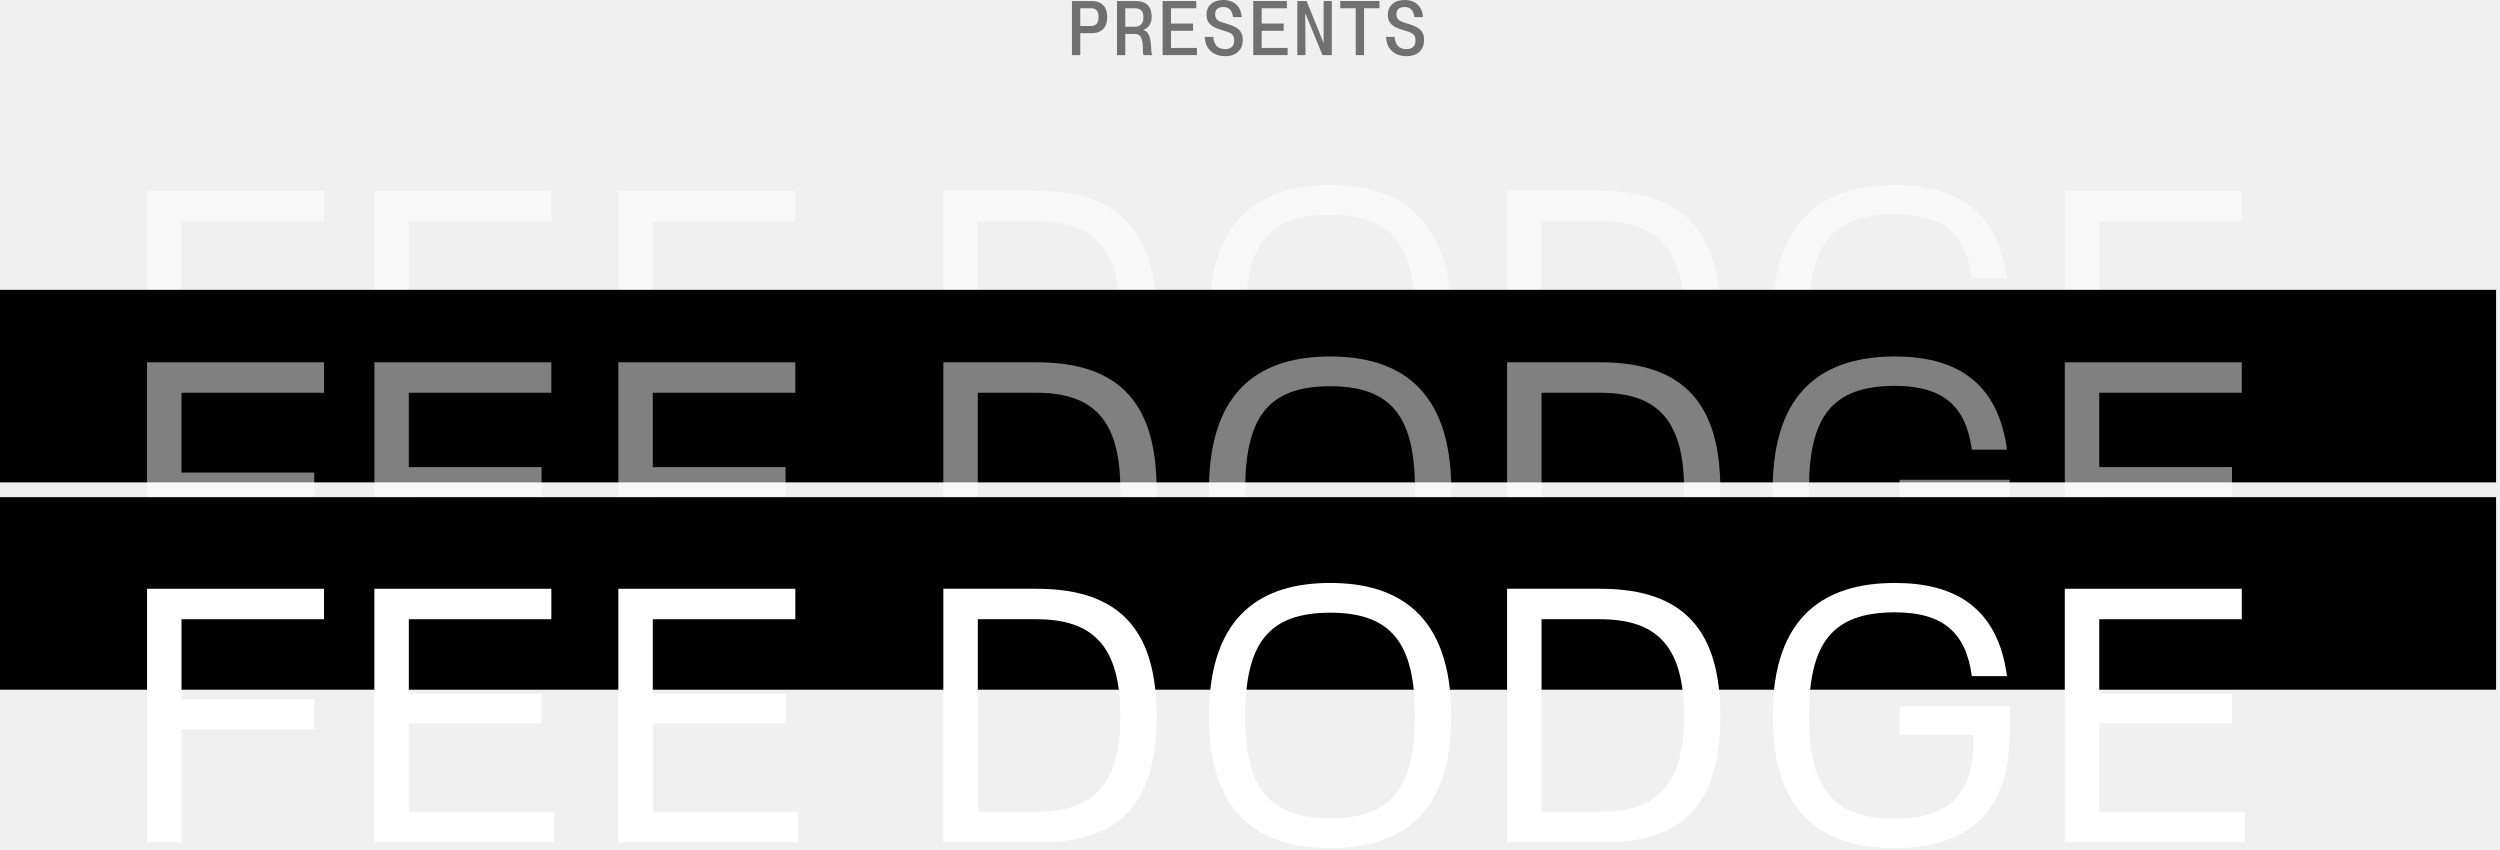
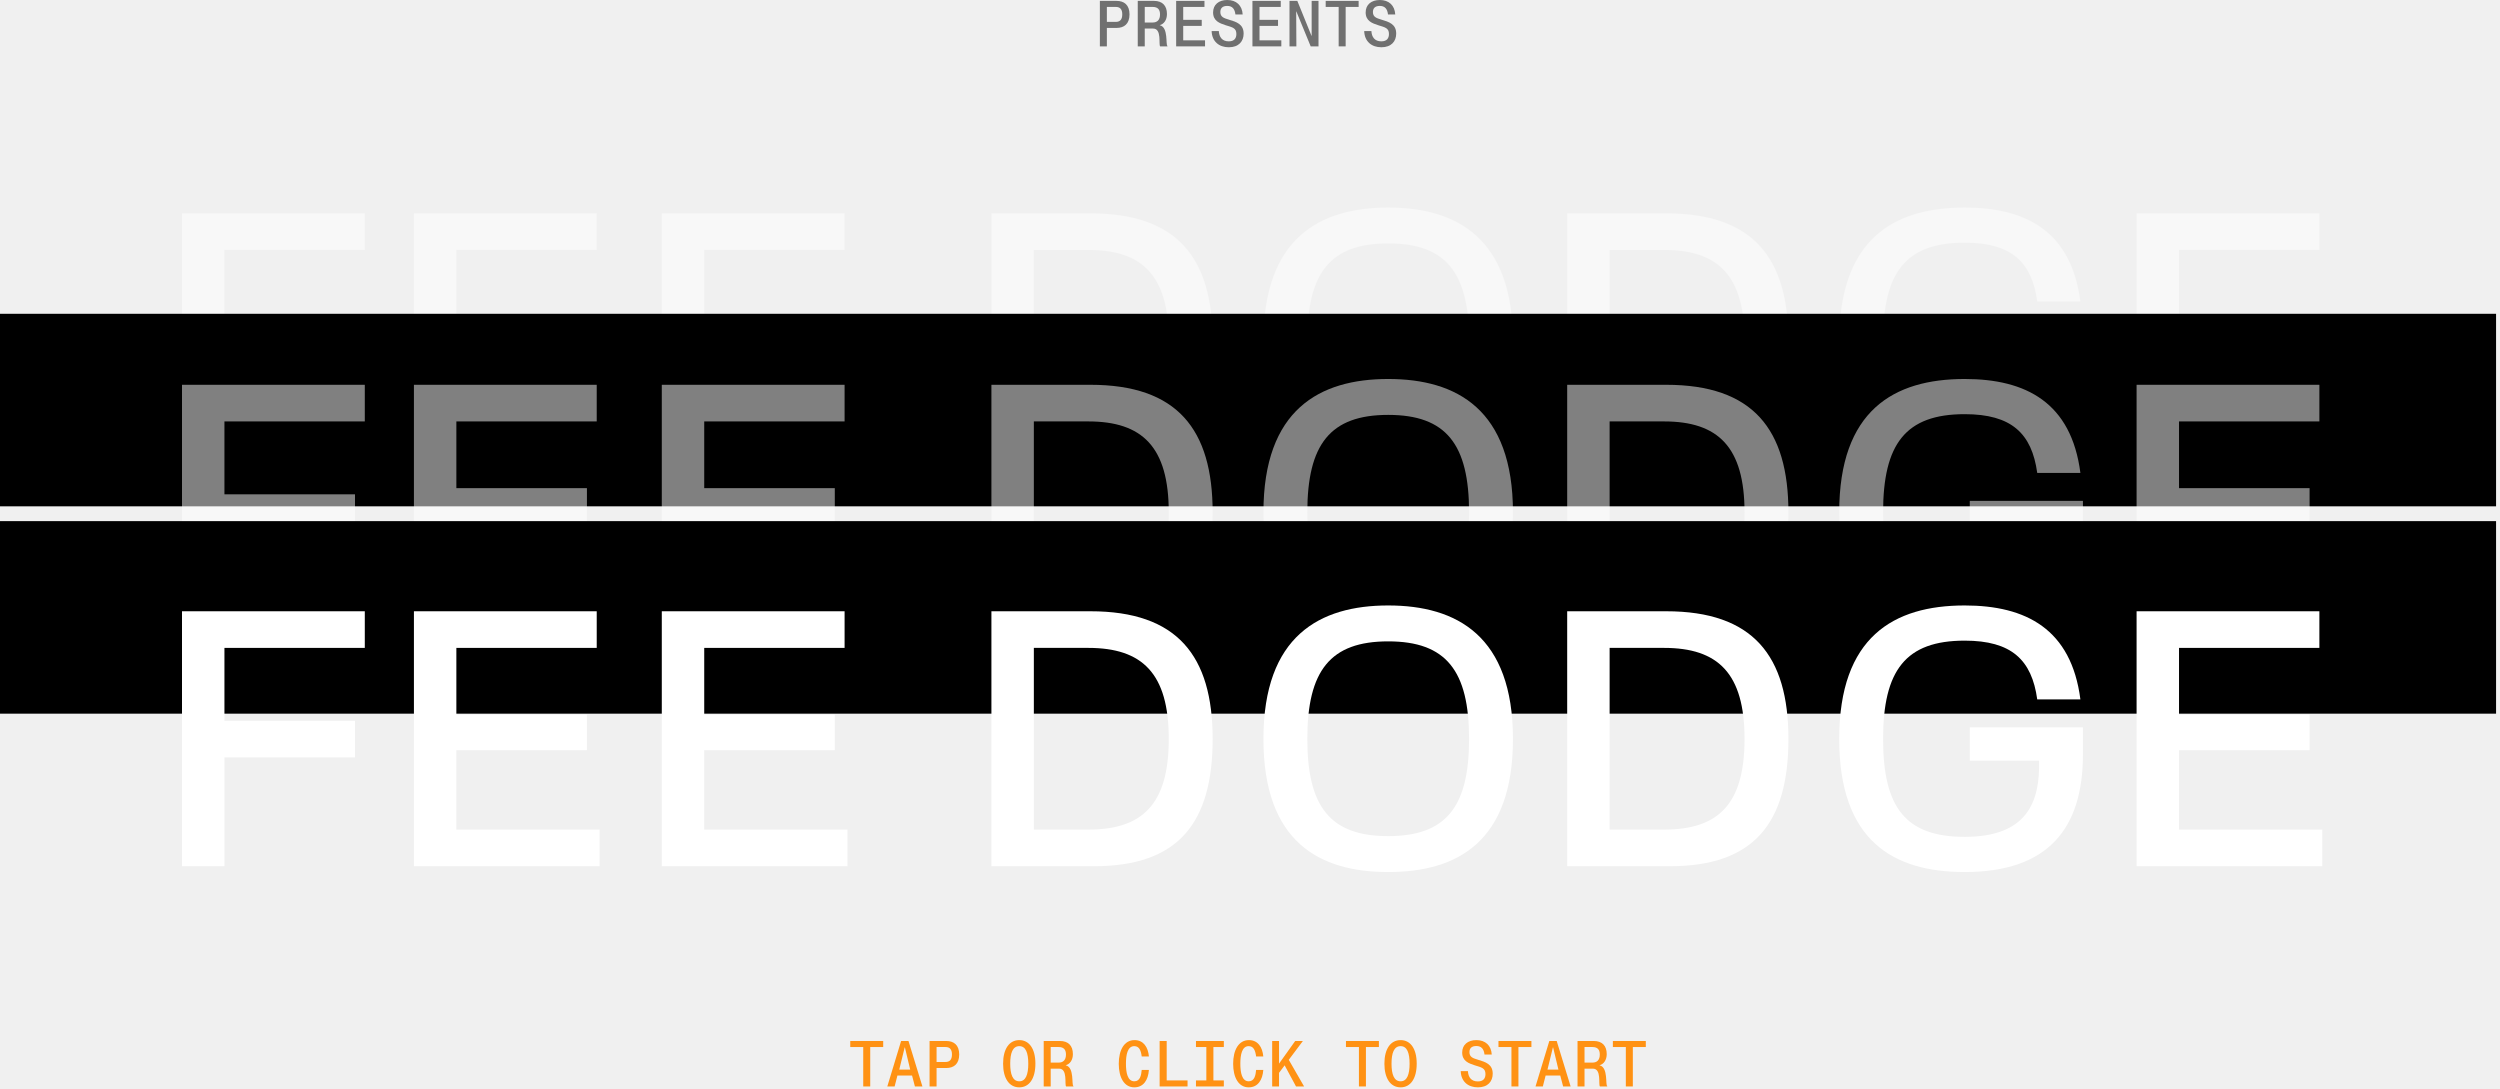
- <svg xmlns="http://www.w3.org/2000/svg" width="627" height="213" viewBox="0 0 627 213" fill="none">
-   <path opacity="0.5" d="M517.85 111.443V47.861H562.239V55.502H526.492V74.149H559.783V81.608H526.492V103.802H562.966V111.443H517.85Z" fill="white" />
-   <path opacity="0.5" d="M475.25 112.898C458.059 112.898 444.596 105.257 444.596 79.698C444.596 54.229 458.15 46.406 475.25 46.406C489.804 46.406 500.992 52.137 503.357 69.783H494.534C493.078 58.959 487.439 53.774 475.25 53.774C459.514 53.774 453.693 61.505 453.693 79.698C453.693 97.799 459.514 105.53 475.25 105.53C492.26 105.53 495.352 95.525 494.806 84.518H476.433V77.333H503.993V84.155C503.993 101.437 495.989 112.898 475.25 112.898Z" fill="white" />
-   <path opacity="0.5" d="M377.976 111.443V47.861H401.353C422.911 47.861 431.461 58.959 431.461 79.788C431.461 100.618 423.274 111.443 402.263 111.443H377.976ZM386.618 103.802H401.262C415.543 103.802 422.365 97.162 422.365 79.788C422.365 62.233 415.543 55.502 401.262 55.502H386.618V103.802Z" fill="white" />
-   <path opacity="0.5" d="M333.593 112.898C316.856 112.898 303.212 105.439 303.212 79.788C303.212 54.047 316.856 46.406 333.593 46.406C350.33 46.406 363.974 54.047 363.974 79.788C363.974 105.439 350.33 112.898 333.593 112.898ZM333.593 105.439C349.056 105.439 354.878 97.708 354.878 79.788C354.878 61.596 349.056 53.865 333.593 53.865C318.13 53.865 312.308 61.596 312.308 79.788C312.308 97.708 318.13 105.439 333.593 105.439Z" fill="white" />
-   <path opacity="0.5" d="M236.592 111.443V47.861H259.969C281.526 47.861 290.077 58.959 290.077 79.788C290.077 100.618 281.89 111.443 260.879 111.443H236.592ZM245.233 103.802H259.878C274.159 103.802 280.981 97.162 280.981 79.788C280.981 62.233 274.159 55.502 259.878 55.502H245.233V103.802Z" fill="white" />
-   <path opacity="0.5" d="M155.078 111.443V47.861H199.467V55.502H163.72V74.149H197.011V81.608H163.72V103.802H200.195V111.443H155.078Z" fill="white" />
-   <path opacity="0.5" d="M93.891 111.443V47.861H138.279V55.502H102.532V74.149H135.823V81.608H102.532V103.802H139.007V111.443H93.891Z" fill="white" />
-   <path opacity="0.5" d="M36.878 111.443V47.861H81.267V55.502H45.52V75.513H78.811V83.063H45.52V111.443H36.878Z" fill="white" />
-   <path d="M0 72.691H626.013V120.979H0V72.691Z" fill="black" />
-   <path opacity="0.5" d="M517.85 154.443V90.862H562.239V98.502H526.492V117.149H559.783V124.608H526.492V146.802H562.966V154.443H517.85Z" fill="white" />
-   <path opacity="0.5" d="M475.25 155.898C458.059 155.898 444.596 148.257 444.596 122.698C444.596 97.229 458.15 89.406 475.25 89.406C489.804 89.406 500.992 95.137 503.357 112.783H494.534C493.078 101.959 487.439 96.774 475.25 96.774C459.514 96.774 453.693 104.506 453.693 122.698C453.693 140.799 459.514 148.53 475.25 148.53C492.26 148.53 495.352 138.525 494.806 127.518H476.433V120.333H503.993V127.155C503.993 144.437 495.989 155.898 475.25 155.898Z" fill="white" />
-   <path opacity="0.5" d="M377.976 154.443V90.862H401.353C422.911 90.862 431.461 101.959 431.461 122.788C431.461 143.618 423.274 154.443 402.263 154.443H377.976ZM386.618 146.802H401.262C415.543 146.802 422.365 140.162 422.365 122.788C422.365 105.233 415.543 98.502 401.262 98.502H386.618V146.802Z" fill="white" />
-   <path opacity="0.5" d="M333.593 155.898C316.856 155.898 303.212 148.439 303.212 122.788C303.212 97.047 316.856 89.406 333.593 89.406C350.33 89.406 363.974 97.047 363.974 122.788C363.974 148.439 350.33 155.898 333.593 155.898ZM333.593 148.439C349.056 148.439 354.878 140.708 354.878 122.788C354.878 104.596 349.056 96.865 333.593 96.865C318.13 96.865 312.308 104.596 312.308 122.788C312.308 140.708 318.13 148.439 333.593 148.439Z" fill="white" />
-   <path opacity="0.5" d="M236.592 154.443V90.862H259.969C281.526 90.862 290.077 101.959 290.077 122.788C290.077 143.618 281.89 154.443 260.879 154.443H236.592ZM245.233 146.802H259.878C274.159 146.802 280.981 140.162 280.981 122.788C280.981 105.233 274.159 98.502 259.878 98.502H245.233V146.802Z" fill="white" />
-   <path opacity="0.5" d="M155.078 154.443V90.862H199.467V98.502H163.72V117.149H197.011V124.608H163.72V146.802H200.195V154.443H155.078Z" fill="white" />
-   <path opacity="0.5" d="M93.891 154.443V90.862H138.279V98.502H102.532V117.149H135.823V124.608H102.532V146.802H139.007V154.443H93.891Z" fill="white" />
-   <path opacity="0.5" d="M36.878 154.443V90.862H81.267V98.502H45.52V118.513H78.811V126.063H45.52V154.443H36.878Z" fill="white" />
-   <path d="M0 124.691H626.013V172.979H0V124.691Z" fill="black" />
-   <path d="M517.85 211.242V147.661H562.239V155.302H526.492V173.949H559.783V181.407H526.492V203.602H562.966V211.242H517.85Z" fill="white" />
-   <path d="M475.25 212.698C458.059 212.698 444.596 205.057 444.596 179.497C444.596 154.028 458.15 146.206 475.25 146.206C489.804 146.206 500.992 151.936 503.357 169.582H494.534C493.078 158.758 487.439 153.574 475.25 153.574C459.514 153.574 453.693 161.305 453.693 179.497C453.693 197.598 459.514 205.33 475.25 205.33C492.26 205.33 495.352 195.324 494.806 184.318H476.433V177.132H503.993V183.954C503.993 201.237 495.989 212.698 475.25 212.698Z" fill="white" />
-   <path d="M377.976 211.242V147.661H401.353C422.911 147.661 431.461 158.758 431.461 179.588C431.461 200.418 423.274 211.242 402.263 211.242H377.976ZM386.618 203.602H401.262C415.543 203.602 422.365 196.961 422.365 179.588C422.365 162.033 415.543 155.302 401.262 155.302H386.618V203.602Z" fill="white" />
-   <path d="M333.593 212.698C316.856 212.698 303.212 205.239 303.212 179.588C303.212 153.846 316.856 146.206 333.593 146.206C350.33 146.206 363.974 153.846 363.974 179.588C363.974 205.239 350.33 212.698 333.593 212.698ZM333.593 205.239C349.056 205.239 354.878 197.507 354.878 179.588C354.878 161.396 349.056 153.664 333.593 153.664C318.13 153.664 312.308 161.396 312.308 179.588C312.308 197.507 318.13 205.239 333.593 205.239Z" fill="white" />
-   <path d="M236.592 211.242V147.661H259.969C281.526 147.661 290.077 158.758 290.077 179.588C290.077 200.418 281.89 211.242 260.879 211.242H236.592ZM245.233 203.602H259.878C274.159 203.602 280.981 196.961 280.981 179.588C280.981 162.033 274.159 155.302 259.878 155.302H245.233V203.602Z" fill="white" />
-   <path d="M155.078 211.242V147.661H199.467V155.302H163.72V173.949H197.011V181.407H163.72V203.602H200.195V211.242H155.078Z" fill="white" />
-   <path d="M93.891 211.242V147.661H138.279V155.302H102.532V173.949H135.823V181.407H102.532V203.602H139.007V211.242H93.891Z" fill="white" />
-   <path d="M36.878 211.242V147.661H81.267V155.302H45.52V175.313H78.811V182.863H45.52V211.242H36.878Z" fill="white" />
-   <path d="M352.749 14.087C349.829 14.087 347.725 12.362 347.63 9.252H349.773C349.867 11.035 350.758 12.324 352.73 12.324C354.418 12.324 355.006 11.376 355.006 10.125C355.006 8.399 353.925 8.153 351.839 7.527C350 6.939 348.066 6.238 348.066 3.697C348.066 1.403 349.735 0 352.294 0C354.968 0 356.731 1.593 356.883 4.304H354.721C354.532 2.654 353.792 1.763 352.275 1.763C350.948 1.763 350.228 2.389 350.228 3.583C350.228 5.062 351.27 5.404 352.787 5.859C354.987 6.522 357.167 7.167 357.167 10.011C357.167 12.343 355.688 14.087 352.749 14.087Z" fill="#707070" />
-   <path d="M340.016 13.822V2.067H336.148V0.265H345.969V2.067H342.101V13.822H340.016Z" fill="#707070" />
-   <path d="M325.367 13.822V0.265H327.699L331.927 10.693H331.965V0.265H334.013V13.822H331.681L327.396 3.394H327.358L327.415 13.822H325.367Z" fill="#707070" />
-   <path d="M314.321 13.822V0.265H322.758V2.067H316.425V5.916H321.943V7.717H316.425V12.021H322.928V13.822H314.321Z" fill="#707070" />
-   <path d="M307.275 14.087C304.355 14.087 302.251 12.362 302.156 9.252H304.298C304.393 11.035 305.284 12.324 307.256 12.324C308.943 12.324 309.531 11.376 309.531 10.125C309.531 8.399 308.45 8.153 306.365 7.527C304.526 6.939 302.592 6.238 302.592 3.697C302.592 1.403 304.26 0 306.82 0C309.493 0 311.256 1.593 311.408 4.304H309.247C309.057 2.654 308.318 1.763 306.801 1.763C305.474 1.763 304.753 2.389 304.753 3.583C304.753 5.062 305.796 5.404 307.313 5.859C309.512 6.522 311.693 7.167 311.693 10.011C311.693 12.343 310.214 14.087 307.275 14.087Z" fill="#707070" />
-   <path d="M291.583 13.822V0.265H300.021V2.067H293.688V5.916H299.205V7.717H293.688V12.021H300.191V13.822H291.583Z" fill="#707070" />
-   <path d="M280.139 13.822V0.265H284.993C287.458 0.265 288.842 1.668 288.842 4.171C288.842 5.897 287.988 7.148 286.718 7.489V7.527C289.354 8.115 288.387 13.462 288.993 13.689V13.822H286.813C286.301 13.253 287.363 8.513 284.727 8.513H282.225V13.822H280.139ZM282.225 6.712H284.576C285.979 6.712 286.775 5.897 286.775 4.304C286.775 2.844 286.111 2.067 284.595 2.067H282.225V6.712Z" fill="#707070" />
-   <path d="M268.846 13.822V0.265H273.833C276.051 0.265 277.682 1.441 277.682 4.285C277.682 7.148 276.051 8.323 273.833 8.323H270.932V13.822H268.846ZM270.932 6.522H273.605C274.857 6.522 275.52 5.821 275.52 4.285C275.52 2.749 274.857 2.067 273.605 2.067H270.932V6.522Z" fill="#707070" />
+ <svg xmlns="http://www.w3.org/2000/svg" width="627" height="273" viewBox="0 0 627 273" fill="none">
+   <path d="M407.76 272.483V262.595H404.507V261.08H412.768V262.595H409.515V272.483H407.76Z" fill="#FF9214" />
+   <path d="M395.645 272.483V261.08H399.728C401.801 261.08 402.966 262.26 402.966 264.365C402.966 265.817 402.248 266.869 401.179 267.156V267.188C403.396 267.683 402.583 272.18 403.093 272.372V272.483H401.259C400.828 272.005 401.722 268.018 399.505 268.018H397.399V272.483H395.645ZM397.399 266.502H399.377C400.557 266.502 401.227 265.817 401.227 264.477C401.227 263.249 400.669 262.595 399.393 262.595H397.399V266.502Z" fill="#FF9214" />
+   <path d="M385.109 272.483L388.57 261.08H390.42L393.913 272.483H392.031L391.313 269.74H387.645L386.943 272.483H385.109ZM388.108 268.257H390.851L389.527 262.707H389.463L388.108 268.257Z" fill="#FF9214" />
+   <path d="M379.071 272.483V262.595H375.817V261.08H384.079V262.595H380.825V272.483H379.071Z" fill="#FF9214" />
+   <path d="M370.656 272.707C368.2 272.707 366.43 271.255 366.35 268.64H368.152C368.232 270.139 368.981 271.223 370.64 271.223C372.06 271.223 372.554 270.426 372.554 269.373C372.554 267.922 371.645 267.715 369.891 267.188C368.343 266.694 366.717 266.104 366.717 263.967C366.717 262.037 368.12 260.857 370.273 260.857C372.522 260.857 374.005 262.196 374.133 264.477H372.315C372.155 263.089 371.533 262.34 370.257 262.34C369.141 262.34 368.535 262.866 368.535 263.871C368.535 265.115 369.412 265.402 370.688 265.785C372.538 266.343 374.372 266.885 374.372 269.278C374.372 271.239 373.128 272.707 370.656 272.707Z" fill="#FF9214" />
+   <path d="M351.275 272.707C348.771 272.707 347.208 270.506 347.208 266.774C347.208 263.042 348.771 260.857 351.275 260.857C353.763 260.857 355.31 263.042 355.31 266.774C355.31 270.506 353.763 272.707 351.275 272.707ZM348.994 266.774C348.994 269.421 349.6 271.191 351.275 271.191C352.901 271.191 353.524 269.453 353.524 266.774C353.524 264.078 352.901 262.372 351.275 262.372C349.6 262.372 348.994 264.126 348.994 266.774Z" fill="#FF9214" />
+   <path d="M340.819 272.483V262.595H337.565V261.08H345.826V262.595H342.573V272.483H340.819Z" fill="#FF9214" />
+   <path d="M319.061 272.483V261.08H320.783V266.758L324.834 261.08H326.764L323.223 265.801L327.067 272.483H325.042L322.187 267.188L320.783 269.07V272.483H319.061Z" fill="#FF9214" />
+   <path d="M313.182 272.707C310.614 272.707 309.274 270.219 309.274 266.79C309.274 263.376 310.63 260.857 313.23 260.857C315.479 260.857 316.627 262.627 316.834 264.955H315.032C314.841 263.488 314.426 262.372 313.166 262.372C311.475 262.372 311.077 264.541 311.077 266.774C311.077 269.022 311.475 271.191 313.182 271.191C314.585 271.191 314.92 269.74 315.032 268.337H316.834C316.659 270.872 315.463 272.707 313.182 272.707Z" fill="#FF9214" />
+   <path d="M299.95 272.483V270.968H302.55V262.595H299.95V261.08H306.936V262.595H304.32V270.968H306.936V272.483H299.95Z" fill="#FF9214" />
+   <path d="M290.834 272.483V261.08H292.604V270.968H297.836V272.483H290.834Z" fill="#FF9214" />
+   <path d="M284.493 272.707C281.925 272.707 280.585 270.219 280.585 266.79C280.585 263.376 281.941 260.857 284.541 260.857C286.789 260.857 287.938 262.627 288.145 264.955H286.343C286.151 263.488 285.737 262.372 284.477 262.372C282.786 262.372 282.387 264.541 282.387 266.774C282.387 269.022 282.786 271.191 284.493 271.191C285.896 271.191 286.231 269.74 286.343 268.337H288.145C287.97 270.872 286.773 272.707 284.493 272.707Z" fill="#FF9214" />
+   <path d="M261.762 272.483V261.08H265.845C267.918 261.08 269.082 262.26 269.082 264.365C269.082 265.817 268.365 266.869 267.296 267.156V267.188C269.513 267.683 268.7 272.18 269.21 272.372V272.483H267.376C266.945 272.005 267.838 268.018 265.622 268.018H263.516V272.483H261.762ZM263.516 266.502H265.494C266.674 266.502 267.344 265.817 267.344 264.477C267.344 263.249 266.786 262.595 265.51 262.595H263.516V266.502Z" fill="#FF9214" />
+   <path d="M255.644 272.707C253.14 272.707 251.577 270.506 251.577 266.774C251.577 263.042 253.14 260.857 255.644 260.857C258.132 260.857 259.679 263.042 259.679 266.774C259.679 270.506 258.132 272.707 255.644 272.707ZM253.363 266.774C253.363 269.421 253.969 271.191 255.644 271.191C257.271 271.191 257.893 269.453 257.893 266.774C257.893 264.078 257.271 262.372 255.644 262.372C253.969 262.372 253.363 264.126 253.363 266.774Z" fill="#FF9214" />
+   <path d="M233.136 272.483V261.08H237.331C239.197 261.08 240.569 262.069 240.569 264.461C240.569 266.869 239.197 267.858 237.331 267.858H234.891V272.483H233.136ZM234.891 266.343H237.14C238.192 266.343 238.75 265.753 238.75 264.461C238.75 263.169 238.192 262.595 237.14 262.595H234.891V266.343Z" fill="#FF9214" />
+   <path d="M222.537 272.483L225.998 261.08H227.848L231.341 272.483H229.459L228.741 269.74H225.073L224.371 272.483H222.537ZM225.535 268.257H228.278L226.955 262.707H226.891L225.535 268.257Z" fill="#FF9214" />
+   <path d="M216.498 272.483V262.595H213.245V261.08H221.506V262.595H218.253V272.483H216.498Z" fill="#FF9214" />
+   <path opacity="0.5" d="M535.856 117.451V53.506H581.7V62.693H546.499V79.429H579.244V88.343H546.499V108.264H582.428V117.451H535.856Z" fill="white" />
+   <path opacity="0.5" d="M492.746 118.906C474.736 118.906 461.274 110.992 461.274 85.524C461.274 59.964 474.918 52.05 492.746 52.05C508.119 52.05 519.489 57.963 521.763 75.609H510.938C509.574 65.694 504.48 60.873 492.746 60.873C477.92 60.873 472.28 68.332 472.28 85.524C472.28 102.624 477.829 110.083 492.746 110.083C508.391 110.083 511.666 101.351 511.393 90.981H494.02V82.613H522.399V89.435C522.399 107.9 513.758 118.906 492.746 118.906Z" fill="white" />
+   <path opacity="0.5" d="M393.051 117.451V53.506H417.883C439.623 53.506 448.537 64.603 448.537 85.524C448.537 106.535 439.986 117.451 418.793 117.451H393.051ZM403.693 108.264H417.337C430.89 108.264 437.53 101.987 437.53 85.524C437.53 69.06 430.89 62.693 417.337 62.693H403.693V108.264Z" fill="white" />
+   <path opacity="0.5" d="M348.16 118.906C330.969 118.906 316.87 111.447 316.87 85.524C316.87 59.691 330.969 52.05 348.16 52.05C365.352 52.05 379.45 59.691 379.45 85.524C379.45 111.447 365.352 118.906 348.16 118.906ZM348.16 109.901C362.714 109.901 368.444 102.533 368.444 85.524C368.444 68.423 362.714 61.055 348.16 61.055C333.607 61.055 327.876 68.423 327.876 85.524C327.876 102.533 333.607 109.901 348.16 109.901Z" fill="white" />
+   <path opacity="0.5" d="M248.647 117.451V53.506H273.479C295.218 53.506 304.132 64.603 304.132 85.524C304.132 106.535 295.582 117.451 274.388 117.451H248.647ZM259.289 108.264H272.933C286.486 108.264 293.126 101.987 293.126 85.524C293.126 69.06 286.486 62.693 272.933 62.693H259.289V108.264Z" fill="white" />
+   <path opacity="0.5" d="M165.978 117.451V53.506H211.822V62.693H176.62V79.429H209.366V88.343H176.62V108.264H212.55V117.451H165.978Z" fill="white" />
+   <path opacity="0.5" d="M103.813 117.451V53.506H149.657V62.693H114.456V79.429H147.201V88.343H114.456V108.264H150.385V117.451H103.813Z" fill="white" />
+   <path opacity="0.5" d="M45.646 117.451V53.506H91.49V62.693H56.289V80.976H89.034V90.162H56.289V117.451H45.646Z" fill="white" />
+   <rect y="78.699" width="626.013" height="48.288" fill="black" />
+   <path opacity="0.5" d="M535.856 160.451V96.506H581.7V105.693H546.499V122.429H579.244V131.343H546.499V151.264H582.428V160.451H535.856Z" fill="white" />
+   <path opacity="0.5" d="M492.746 161.906C474.736 161.906 461.274 153.992 461.274 128.524C461.274 102.964 474.918 95.05 492.746 95.05C508.119 95.05 519.489 100.963 521.763 118.609H510.938C509.574 108.694 504.48 103.873 492.746 103.873C477.92 103.873 472.28 111.332 472.28 128.524C472.28 145.624 477.829 153.083 492.746 153.083C508.391 153.083 511.666 144.351 511.393 133.981H494.02V125.613H522.399V132.435C522.399 150.9 513.758 161.906 492.746 161.906Z" fill="white" />
+   <path opacity="0.5" d="M393.051 160.451V96.506H417.883C439.623 96.506 448.537 107.603 448.537 128.524C448.537 149.535 439.986 160.451 418.793 160.451H393.051ZM403.693 151.264H417.337C430.89 151.264 437.53 144.987 437.53 128.524C437.53 112.06 430.89 105.693 417.337 105.693H403.693V151.264Z" fill="white" />
+   <path opacity="0.5" d="M348.16 161.906C330.969 161.906 316.87 154.447 316.87 128.524C316.87 102.691 330.969 95.05 348.16 95.05C365.352 95.05 379.45 102.691 379.45 128.524C379.45 154.447 365.352 161.906 348.16 161.906ZM348.16 152.901C362.714 152.901 368.444 145.533 368.444 128.524C368.444 111.423 362.714 104.055 348.16 104.055C333.607 104.055 327.876 111.423 327.876 128.524C327.876 145.533 333.607 152.901 348.16 152.901Z" fill="white" />
+   <path opacity="0.5" d="M248.647 160.451V96.506H273.479C295.218 96.506 304.132 107.603 304.132 128.524C304.132 149.535 295.582 160.451 274.388 160.451H248.647ZM259.289 151.264H272.933C286.486 151.264 293.126 144.987 293.126 128.524C293.126 112.06 286.486 105.693 272.933 105.693H259.289V151.264Z" fill="white" />
+   <path opacity="0.5" d="M165.978 160.451V96.506H211.822V105.693H176.62V122.429H209.366V131.343H176.62V151.264H212.55V160.451H165.978Z" fill="white" />
+   <path opacity="0.5" d="M103.813 160.451V96.506H149.657V105.693H114.456V122.429H147.201V131.343H114.456V151.264H150.385V160.451H103.813Z" fill="white" />
+   <path opacity="0.5" d="M45.646 160.451V96.506H91.49V105.693H56.289V123.976H89.034V133.163H56.289V160.451H45.646Z" fill="white" />
+   <rect y="130.699" width="626.013" height="48.288" fill="black" />
+   <path d="M535.856 217.25V153.305H581.7V162.492H546.499V179.229H579.244V188.143H546.499V208.063H582.428V217.25H535.856Z" fill="white" />
+   <path d="M492.746 218.706C474.736 218.706 461.274 210.792 461.274 185.323C461.274 159.763 474.918 151.85 492.746 151.85C508.119 151.85 519.489 157.762 521.763 175.409H510.938C509.574 165.494 504.48 160.673 492.746 160.673C477.92 160.673 472.28 168.132 472.28 185.323C472.28 202.424 477.829 209.882 492.746 209.882C508.391 209.882 511.666 201.15 511.393 190.781H494.02V182.412H522.399V189.234C522.399 207.699 513.758 218.706 492.746 218.706Z" fill="white" />
+   <path d="M393.051 217.25V153.305H417.883C439.623 153.305 448.537 164.402 448.537 185.323C448.537 206.335 439.986 217.25 418.793 217.25H393.051ZM403.693 208.063H417.337C430.89 208.063 437.53 201.787 437.53 185.323C437.53 168.859 430.89 162.492 417.337 162.492H403.693V208.063Z" fill="white" />
+   <path d="M348.16 218.706C330.969 218.706 316.87 211.247 316.87 185.323C316.87 159.491 330.969 151.85 348.16 151.85C365.352 151.85 379.45 159.491 379.45 185.323C379.45 211.247 365.352 218.706 348.16 218.706ZM348.16 209.7C362.714 209.7 368.444 202.333 368.444 185.323C368.444 168.223 362.714 160.855 348.16 160.855C333.607 160.855 327.876 168.223 327.876 185.323C327.876 202.333 333.607 209.7 348.16 209.7Z" fill="white" />
+   <path d="M248.647 217.25V153.305H273.479C295.218 153.305 304.132 164.402 304.132 185.323C304.132 206.335 295.582 217.25 274.388 217.25H248.647ZM259.289 208.063H272.933C286.486 208.063 293.126 201.787 293.126 185.323C293.126 168.859 286.486 162.492 272.933 162.492H259.289V208.063Z" fill="white" />
+   <path d="M165.978 217.25V153.305H211.822V162.492H176.62V179.229H209.366V188.143H176.62V208.063H212.55V217.25H165.978Z" fill="white" />
+   <path d="M103.813 217.25V153.305H149.657V162.492H114.456V179.229H147.201V188.143H114.456V208.063H150.385V217.25H103.813Z" fill="white" />
+   <path d="M45.646 217.25V153.305H91.49V162.492H56.289V180.775H89.034V189.962H56.289V217.25H45.646Z" fill="white" />
+   <path d="M346.449 11.854C343.992 11.854 342.221 10.402 342.141 7.786H343.944C344.024 9.286 344.774 10.37 346.433 10.37C347.853 10.37 348.348 9.573 348.348 8.52C348.348 7.068 347.438 6.861 345.683 6.334C344.136 5.839 342.508 5.249 342.508 3.111C342.508 1.181 343.912 0 346.066 0C348.316 0 349.8 1.34 349.927 3.622H348.108C347.949 2.234 347.327 1.484 346.05 1.484C344.933 1.484 344.327 2.01 344.327 3.016C344.327 4.26 345.205 4.547 346.481 4.93C348.332 5.488 350.167 6.031 350.167 8.424C350.167 10.386 348.922 11.854 346.449 11.854Z" fill="#707070" />
+   <path d="M335.736 11.631V1.739H332.481V0.223H340.745V1.739H337.491V11.631H335.736Z" fill="#707070" />
+   <path d="M323.408 11.631V0.223H325.371L328.929 8.998H328.961V0.223H330.684V11.631H328.721L325.116 2.856H325.084L325.132 11.631H323.408Z" fill="#707070" />
+   <path d="M314.113 11.631V0.223H321.213V1.739H315.884V4.978H320.527V6.493H315.884V10.115H321.356V11.631H314.113Z" fill="#707070" />
+   <path d="M308.184 11.854C305.727 11.854 303.956 10.402 303.876 7.786H305.679C305.759 9.286 306.508 10.37 308.168 10.37C309.588 10.37 310.082 9.573 310.082 8.52C310.082 7.068 309.173 6.861 307.418 6.334C305.87 5.839 304.243 5.249 304.243 3.111C304.243 1.181 305.647 0 307.801 0C310.05 0 311.534 1.34 311.662 3.622H309.843C309.683 2.234 309.061 1.484 307.785 1.484C306.668 1.484 306.062 2.01 306.062 3.016C306.062 4.26 306.939 4.547 308.216 4.93C310.066 5.488 311.901 6.031 311.901 8.424C311.901 10.386 310.657 11.854 308.184 11.854Z" fill="#707070" />
+   <path d="M294.98 11.631V0.223H302.08V1.739H296.751V4.978H301.394V6.493H296.751V10.115H302.224V11.631H294.98Z" fill="#707070" />
+   <path d="M285.348 11.631V0.223H289.433C291.507 0.223 292.672 1.404 292.672 3.51C292.672 4.962 291.954 6.015 290.885 6.302V6.334C293.102 6.828 292.289 11.328 292.799 11.519V11.631H290.964C290.534 11.152 291.427 7.164 289.209 7.164H287.103V11.631H285.348ZM287.103 5.648H289.082C290.262 5.648 290.933 4.962 290.933 3.622C290.933 2.393 290.374 1.739 289.098 1.739H287.103V5.648Z" fill="#707070" />
+   <path d="M275.847 11.631V0.223H280.043C281.909 0.223 283.282 1.213 283.282 3.606C283.282 6.015 281.909 7.004 280.043 7.004H277.602V11.631H275.847ZM277.602 5.488H279.851C280.904 5.488 281.463 4.898 281.463 3.606C281.463 2.313 280.904 1.739 279.851 1.739H277.602V5.488Z" fill="#707070" />
</svg>
